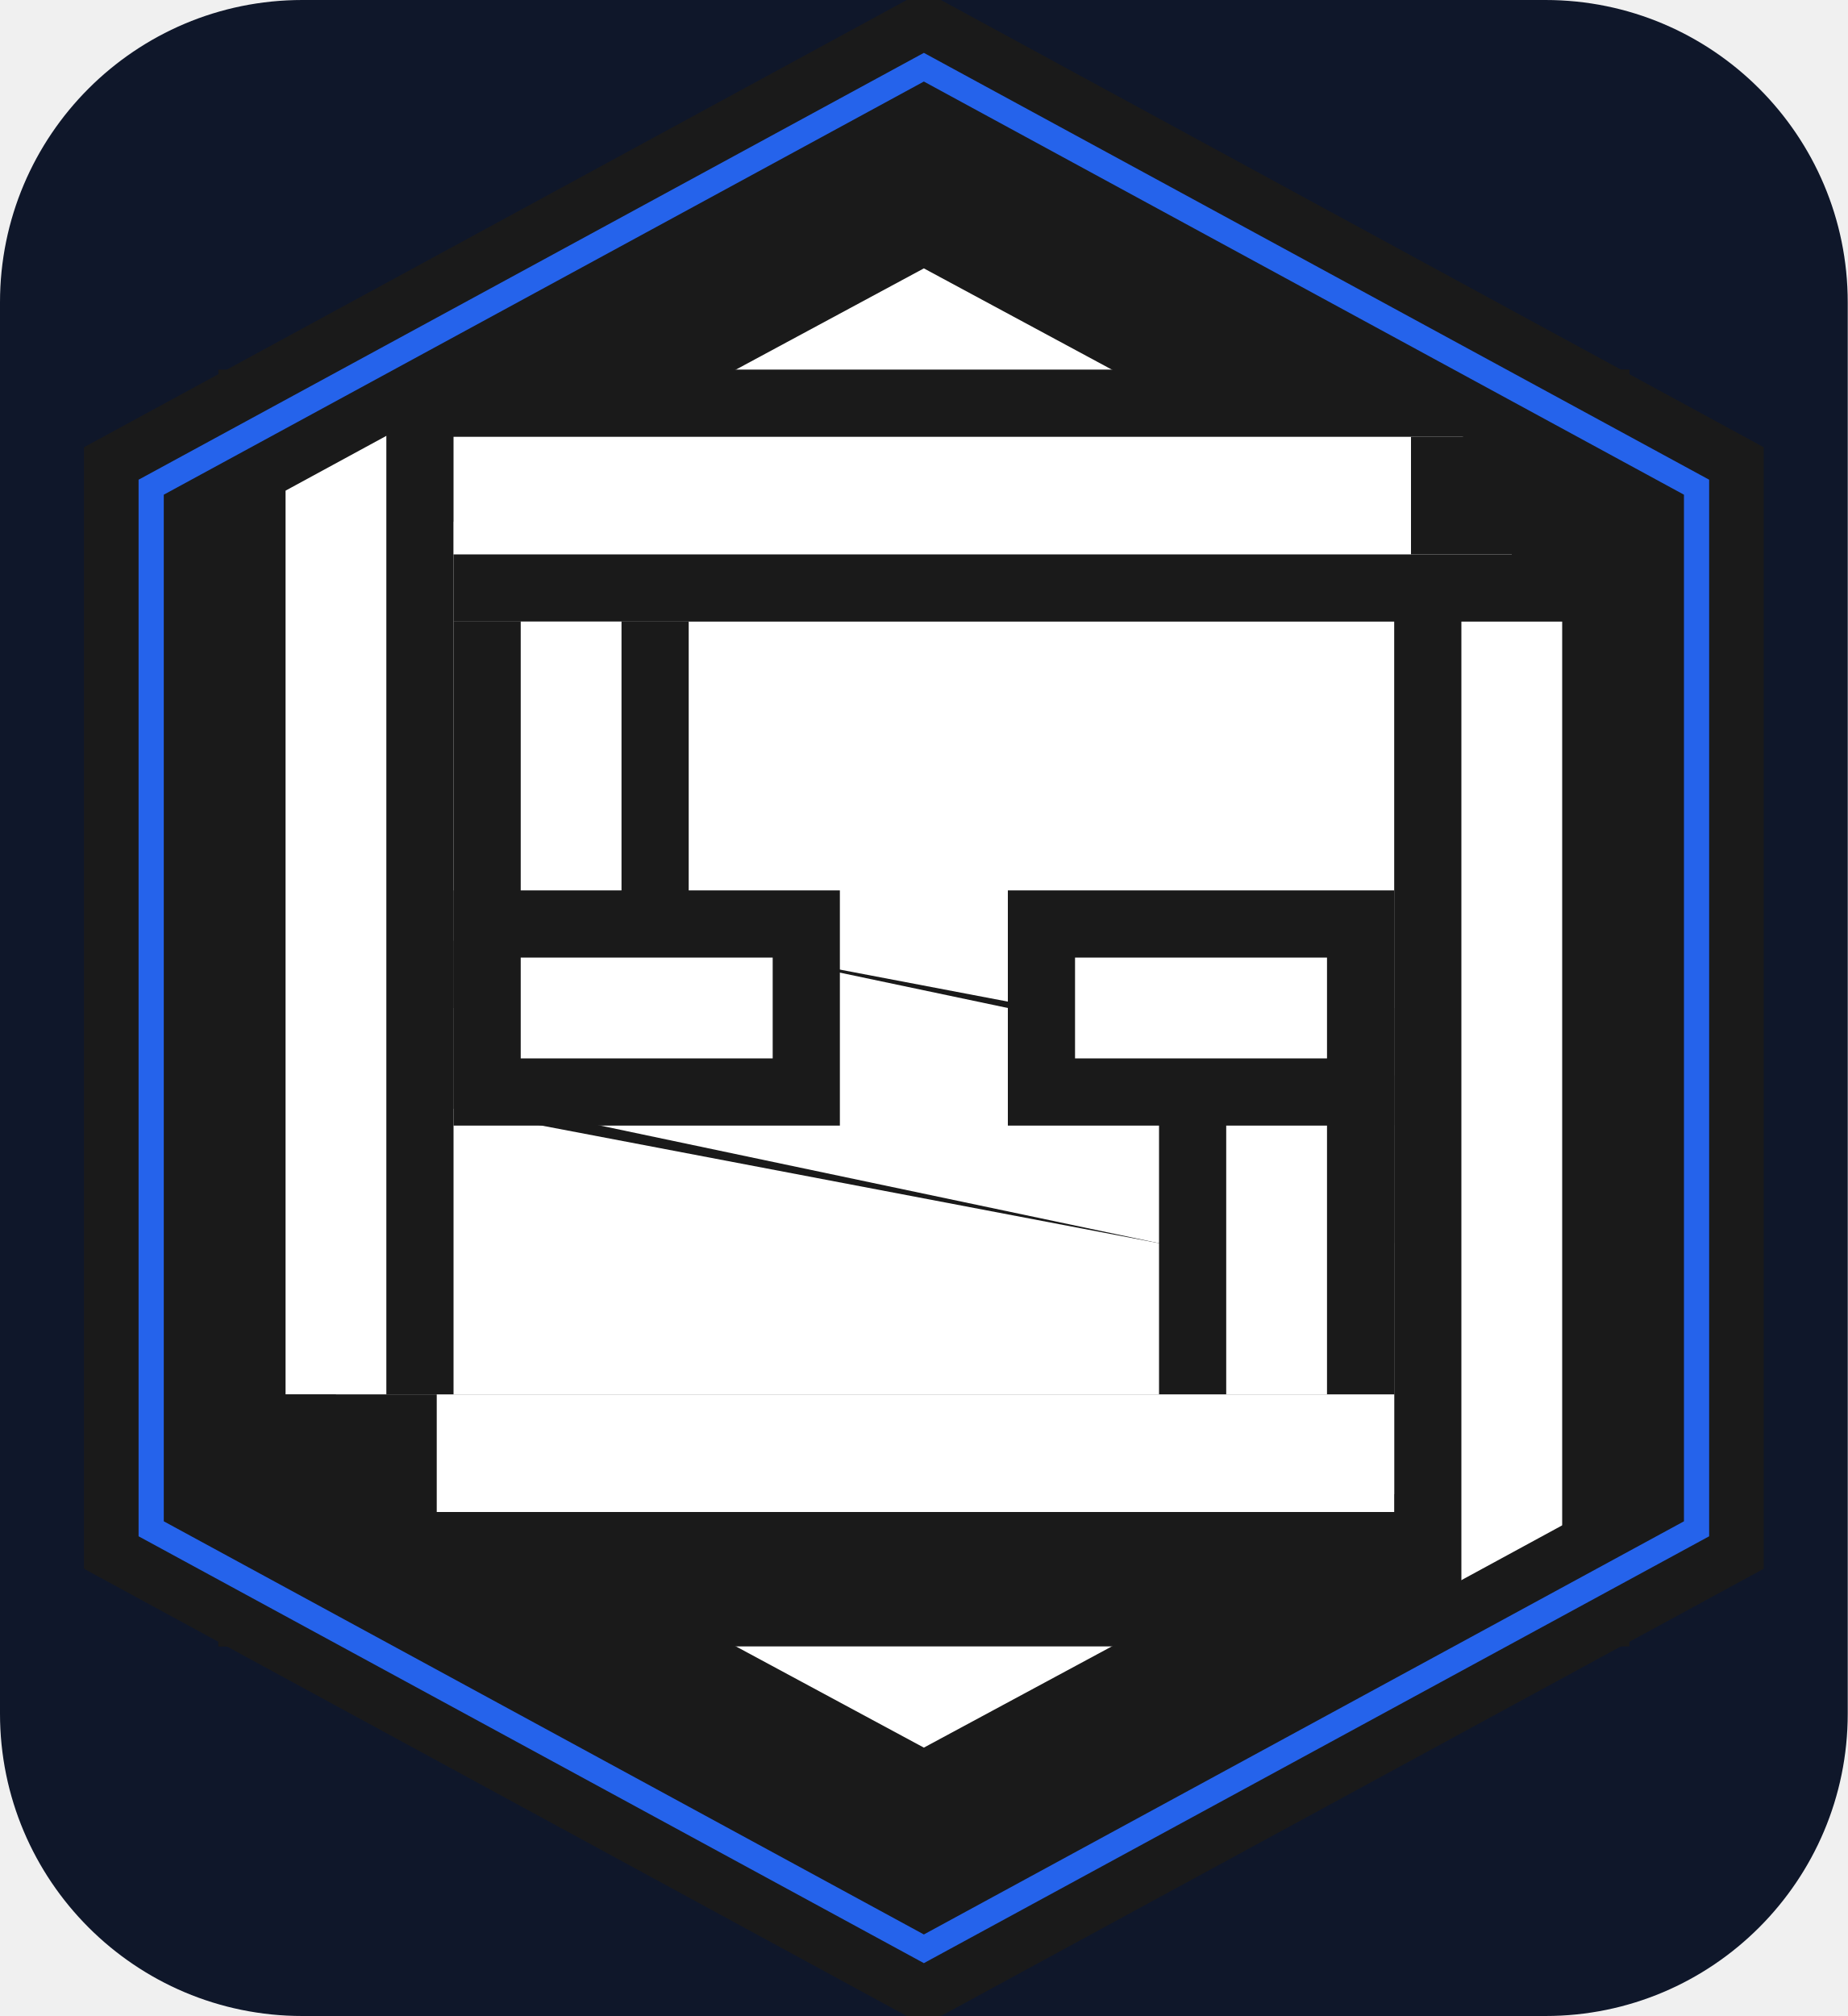
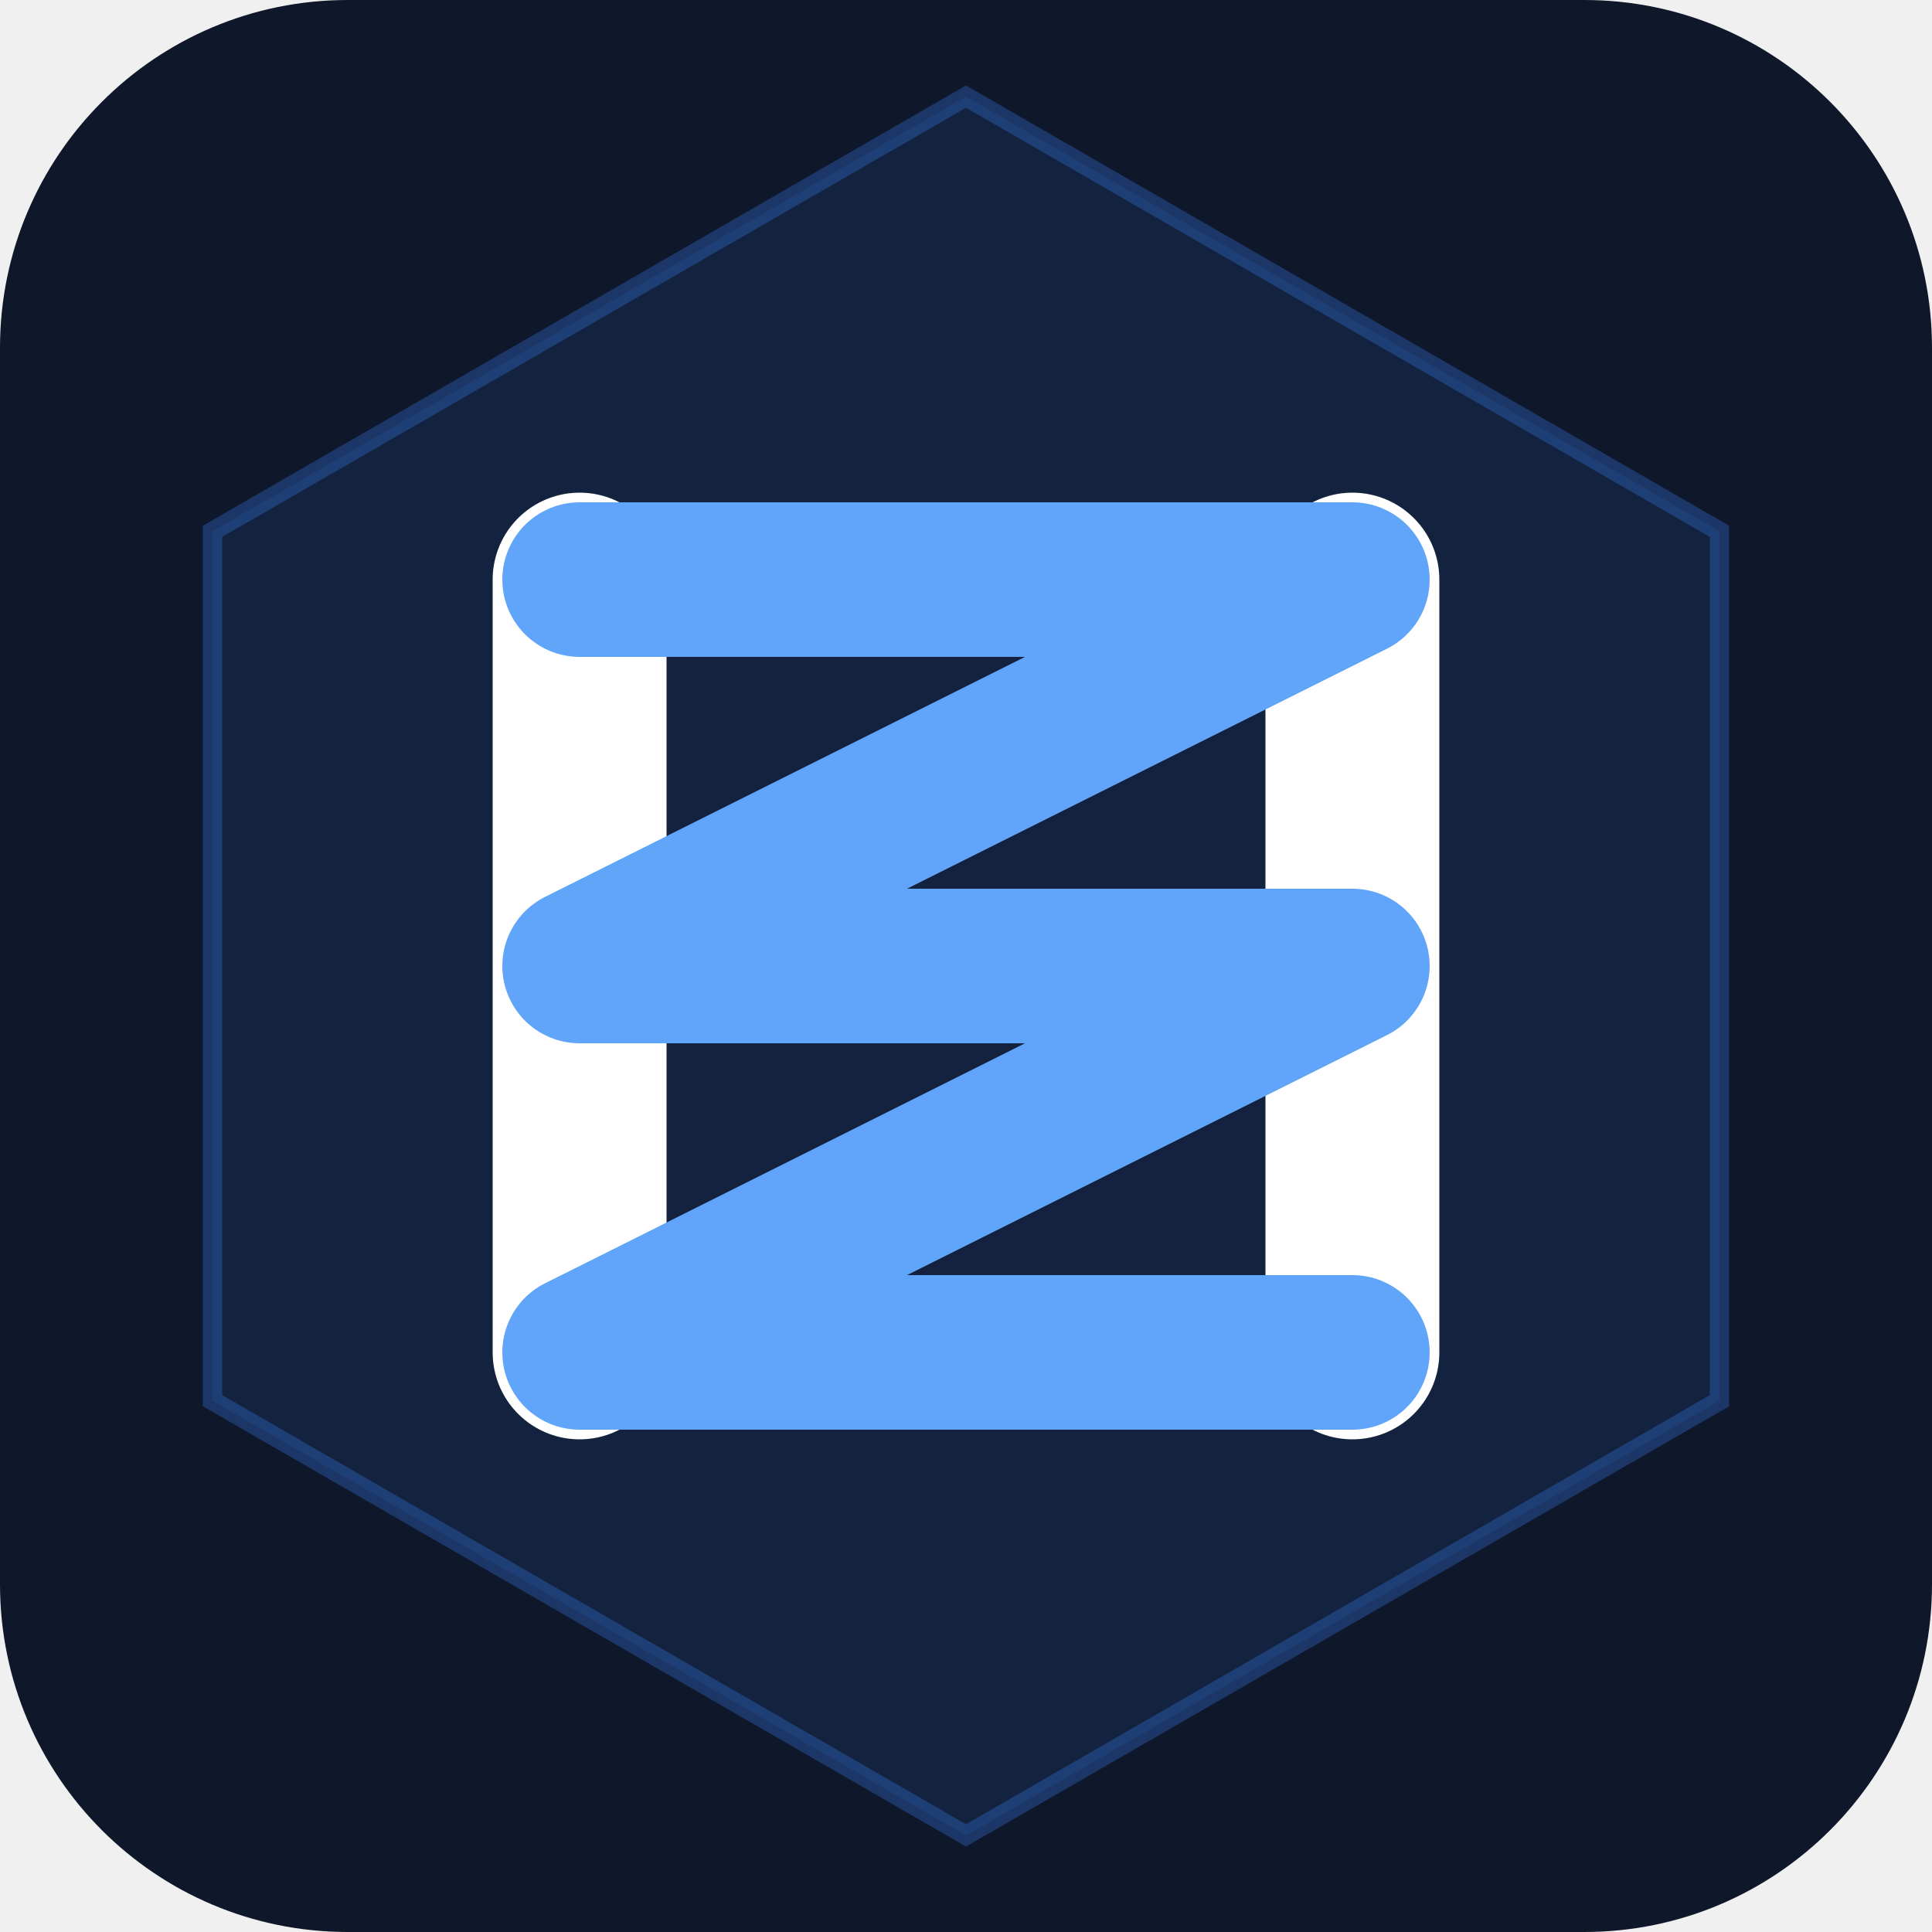
- <svg xmlns="http://www.w3.org/2000/svg" viewBox="0 0 220 240">
-   <rect width="220" height="240" rx="36" fill="#0F172A" />
-   <polygon points="110,8 202,58 202,182 110,232 18,182 18,58" fill="white" />
-   <polygon points="110,24 188,66 188,174 110,216 32,174 32,66" fill="none" stroke="#1a1a1a" stroke-width="14" stroke-linejoin="miter" />
-   <rect x="26" y="44" width="28" height="152" fill="#1a1a1a" />
-   <rect x="34" y="44" width="12" height="152" fill="white" />
-   <rect x="166" y="44" width="28" height="152" fill="#1a1a1a" />
-   <rect x="174" y="44" width="12" height="152" fill="white" />
-   <rect x="54" y="44" width="140" height="30" fill="#1a1a1a" />
-   <rect x="54" y="52" width="126" height="14" fill="white" />
-   <rect x="168" y="52" width="26" height="14" fill="#1a1a1a" />
-   <rect x="54" y="74" width="28" height="46" fill="#1a1a1a" />
-   <rect x="62" y="74" width="12" height="46" fill="white" />
-   <polygon points="54,112 82,112 166,128 166,148 138,148 54,132" fill="#1a1a1a" />
-   <polygon points="62,112 82,112 158,128 158,148 138,148 62,132" fill="white" />
-   <rect x="138" y="120" width="28" height="46" fill="#1a1a1a" />
-   <rect x="146" y="120" width="12" height="46" fill="white" />
-   <rect x="26" y="166" width="140" height="30" fill="#1a1a1a" />
-   <rect x="40" y="166" width="126" height="14" fill="white" />
-   <rect x="26" y="166" width="26" height="14" fill="#1a1a1a" />
-   <rect x="54" y="106" width="46" height="28" fill="#1a1a1a" />
-   <rect x="62" y="114" width="30" height="12" fill="white" />
-   <rect x="120" y="106" width="46" height="28" fill="#1a1a1a" />
-   <rect x="128" y="114" width="30" height="12" fill="white" />
-   <polygon points="110,8 202,58 202,182 110,232 18,182 18,58" fill="none" stroke="#1a1a1a" stroke-width="16" stroke-linejoin="miter" />
-   <polygon points="110,8 202,58 202,182 110,232 18,182 18,58" fill="none" stroke="#2563EB" stroke-width="3" stroke-linejoin="miter" />
+ <svg xmlns="http://www.w3.org/2000/svg" viewBox="0 0 100 100">
+   <rect width="100" height="100" rx="18" fill="#0f172a" />
+   <path d="M50 5 L89 27.5 V72.5 L50 95 L11 72.5 V27.5 L50 5Z" fill="rgba(59,130,246,0.1)" stroke="rgba(59,130,246,0.3)" stroke-width="1" />
+   <path d="M30 30 V70" stroke="white" stroke-width="9" stroke-linecap="round" />
+   <path d="M70 30 V70" stroke="white" stroke-width="9" stroke-linecap="round" />
+   <path d="M30 30 H70 L30 50 H70 L30 70 H70" stroke="#60a5fa" stroke-width="8" stroke-linecap="round" stroke-linejoin="round" fill="none" />
+   <circle cx="50" cy="50" r="2.5" fill="#60a5fa" />
</svg>
